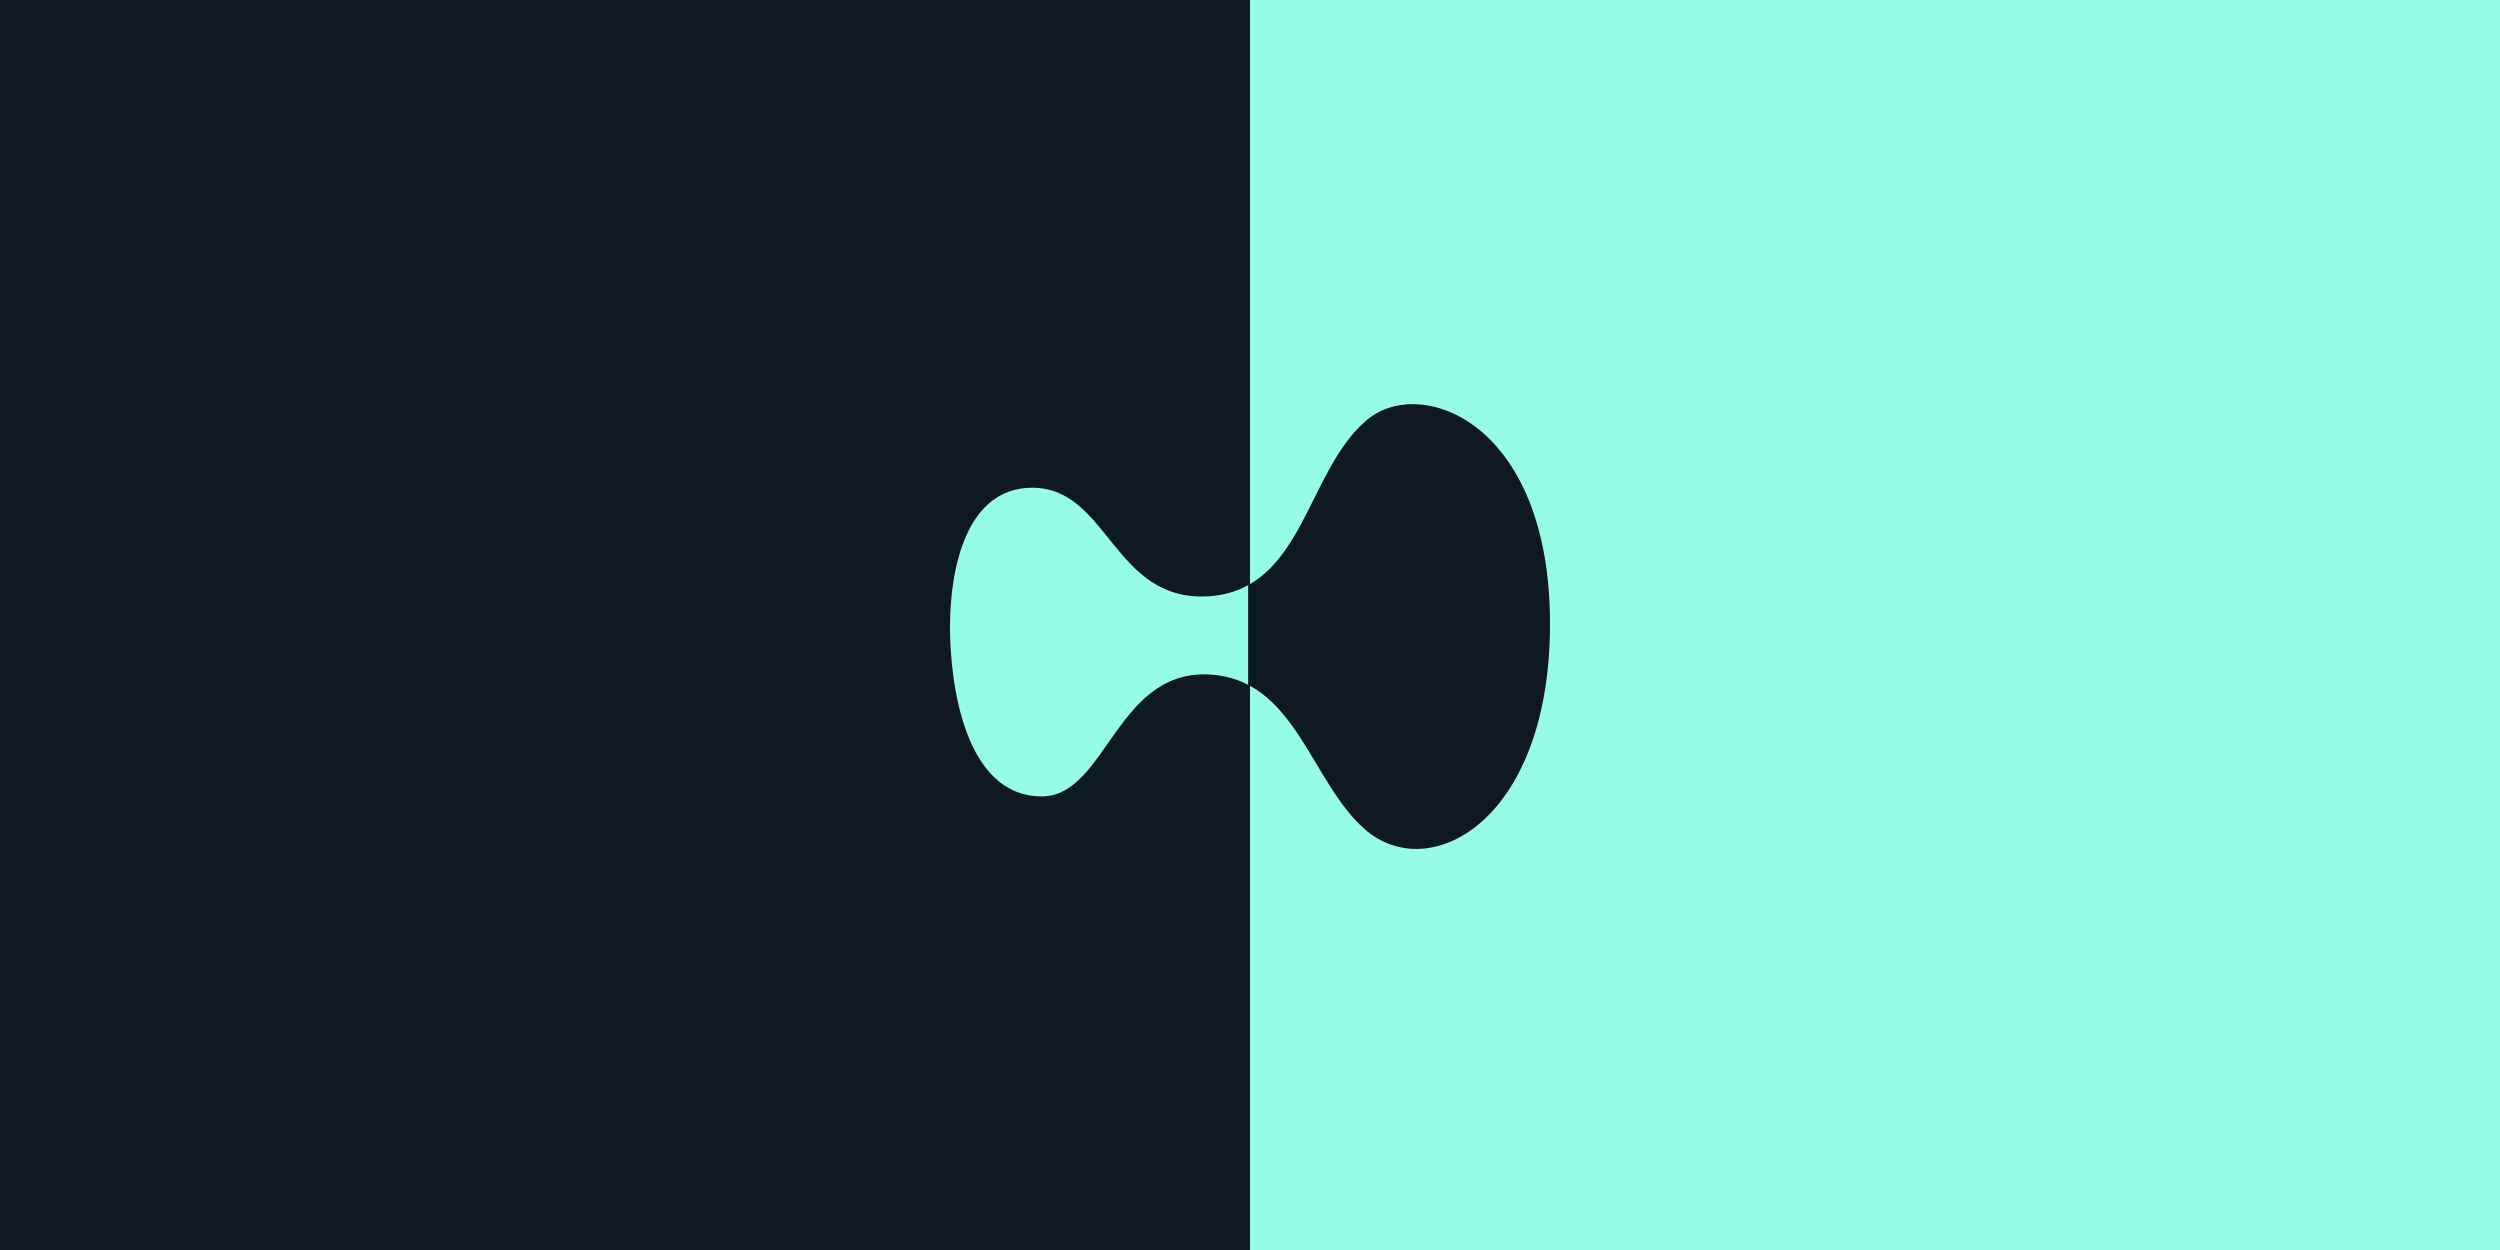
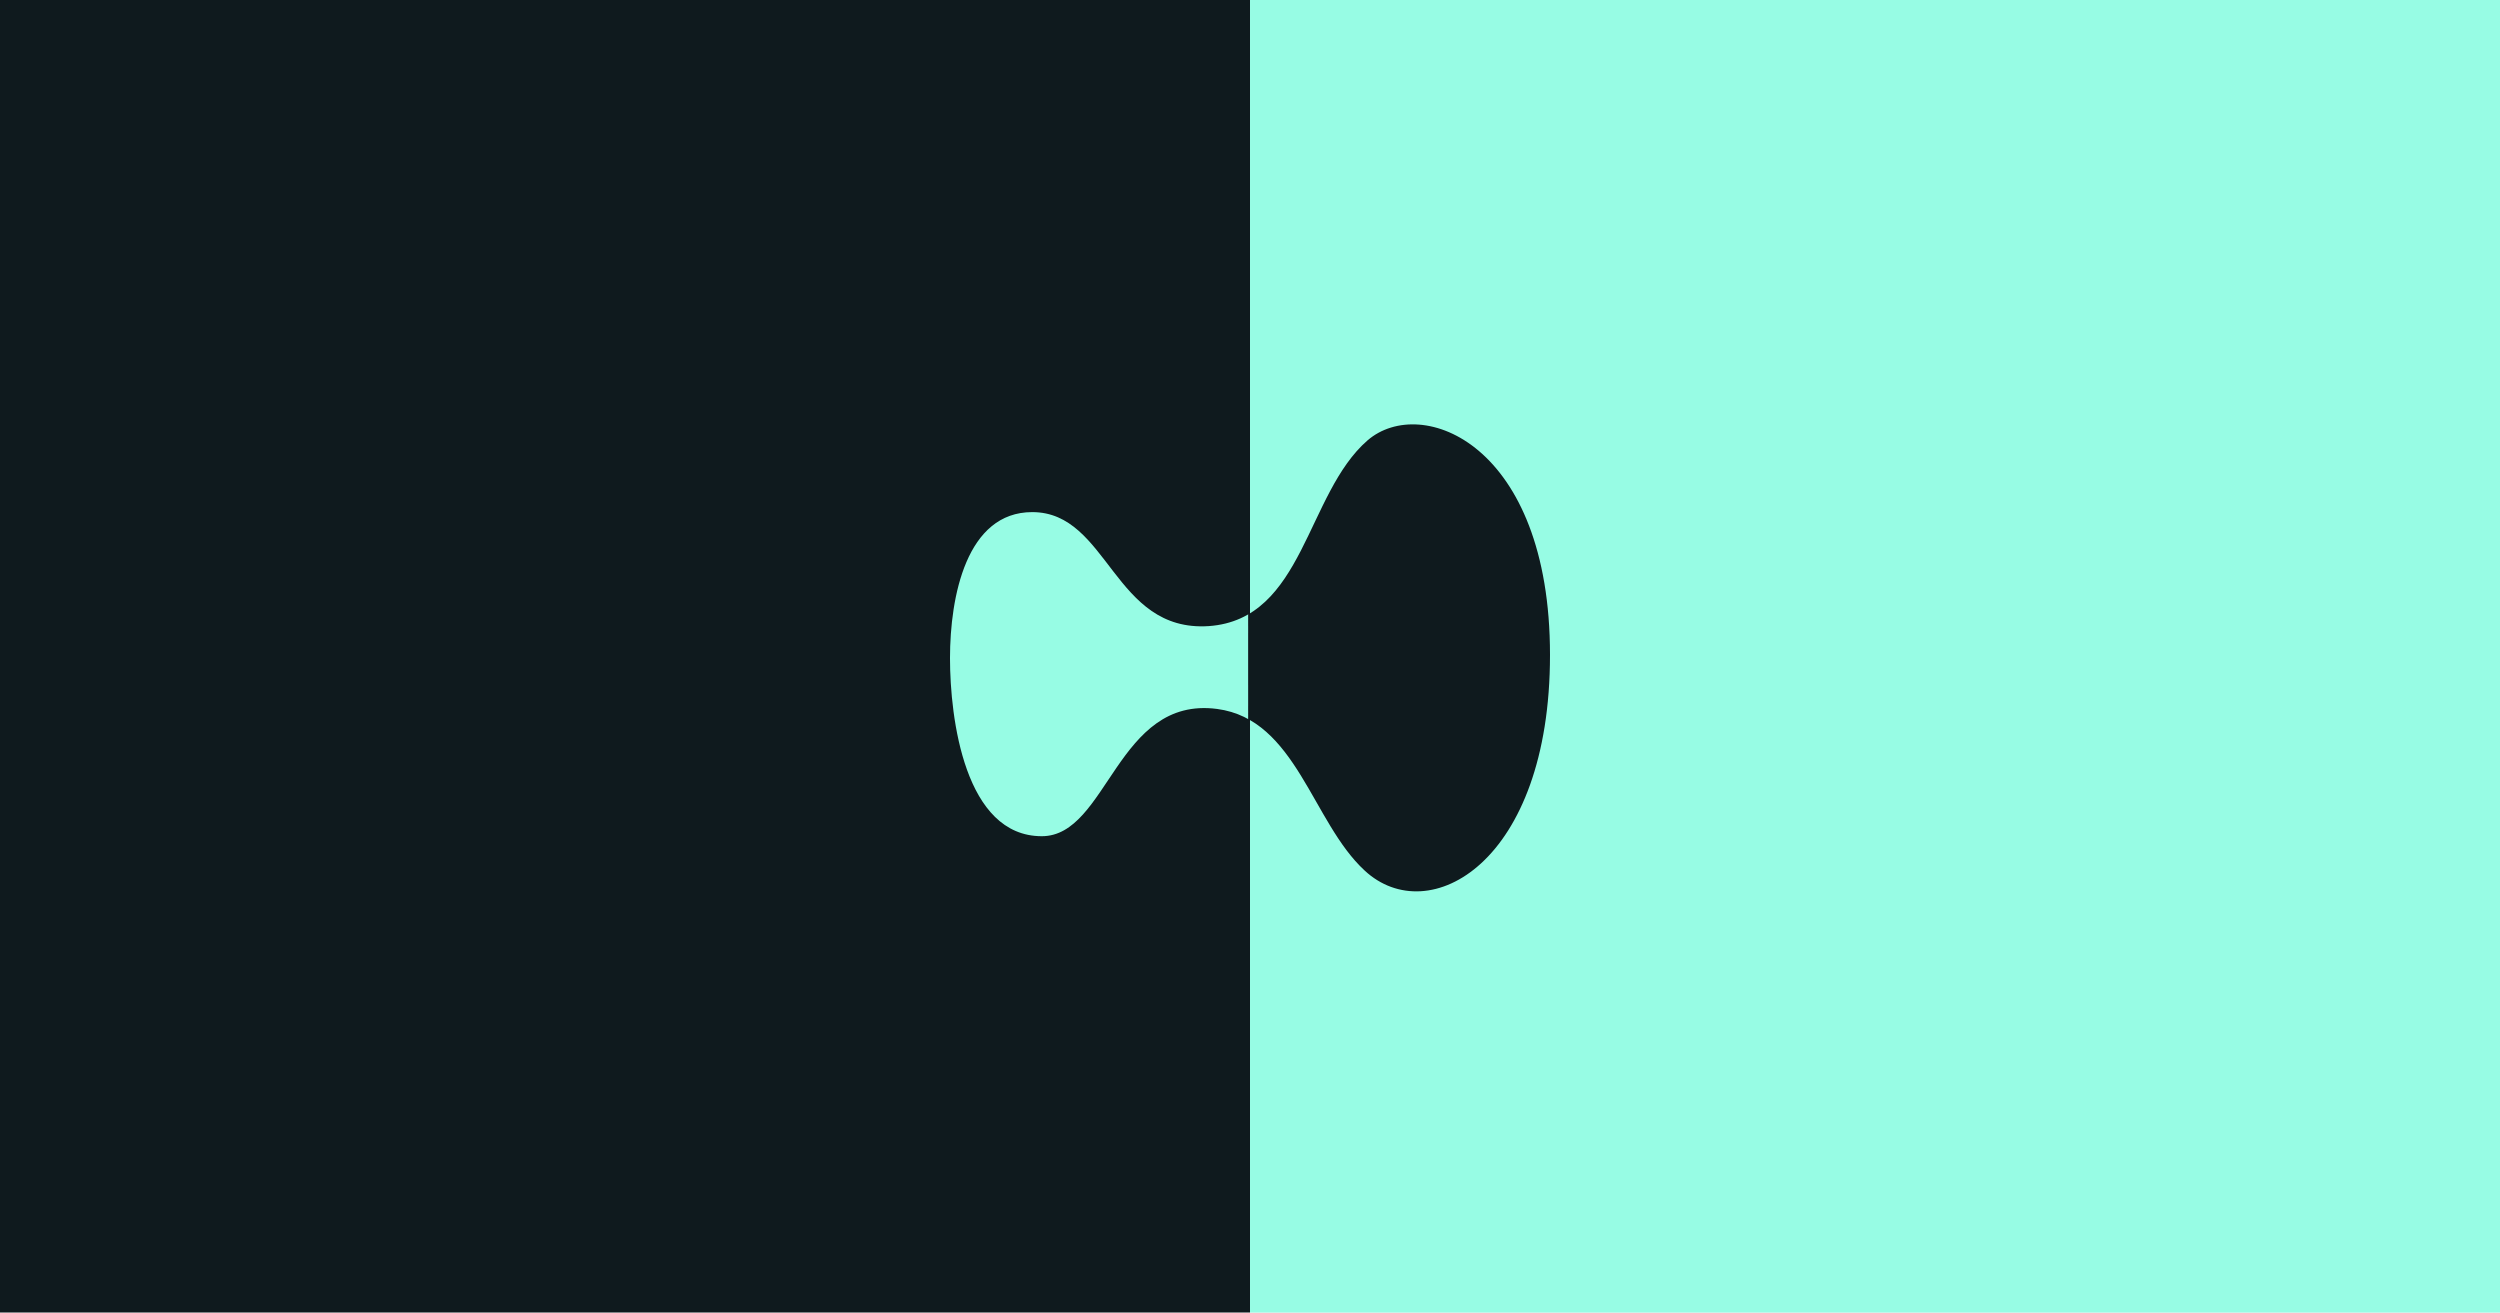
- <svg xmlns="http://www.w3.org/2000/svg" width="1200" height="600" viewBox="0 0 1200 600" fill="none">
-   <rect width="1200" height="600" fill="url(#paint0_linear_5192_1224)" />
-   <g clip-path="url(#clip0_5192_1224)">
-     <path d="M777.778 124.444H422.223V480H777.778V124.444Z" fill="url(#paint1_linear_5192_1224)" />
-     <path d="M744 299.398C744 394.612 685.732 425.164 655.032 397.96C629.761 375.778 622.242 328.904 584.232 324.091C535.988 318.023 531.811 382.266 500.067 382.266C463.101 382.266 456 328.486 456 300.863C456 272.613 463.936 234.108 495.472 234.108C532.229 234.108 534.318 289.144 580.264 286.215C626.001 283.076 626.837 225.738 656.494 201.254C682.39 180.119 744 202.928 744 299.398Z" fill="url(#paint2_linear_5192_1224)" />
-   </g>
+ <svg xmlns="http://www.w3.org/2000/svg" width="1200" height="630" viewBox="0 0 1200 630" fill="none">
+   <path d="M1200 0H0V630H1200V0Z" fill="url(#paint0_linear_5199_1224)" />
+   <path d="M760 147H440V483H760V147Z" fill="black" />
+   <path d="M777.778 130.666H422.223V504H777.778V130.666Z" fill="url(#paint1_linear_5199_1224)" />
+   <path d="M744 314.368C744 414.343 685.732 446.422 655.032 417.858C629.761 394.567 622.242 345.349 584.232 340.296C535.988 333.924 531.811 401.379 500.067 401.379C463.101 401.379 456 344.91 456 315.906C456 286.244 463.936 245.813 495.472 245.813C532.229 245.813 534.318 303.601 580.264 300.526C626.001 297.23 626.837 237.025 656.494 211.317C682.39 189.125 744 213.074 744 314.368Z" fill="url(#paint2_linear_5199_1224)" />
  <defs>
-     <linearGradient id="paint0_linear_5192_1224" x1="8.9407e-06" y1="300" x2="1200" y2="300" gradientUnits="userSpaceOnUse">
+     <linearGradient id="paint0_linear_5199_1224" x1="8.9407e-06" y1="315" x2="1200" y2="315" gradientUnits="userSpaceOnUse">
      <stop offset="0.5" stop-color="#0F1A1E" />
      <stop offset="0.5" stop-color="#97FCE4" />
    </linearGradient>
-     <linearGradient id="paint1_linear_5192_1224" x1="437" y1="301.999" x2="763" y2="301.999" gradientUnits="userSpaceOnUse">
+     <linearGradient id="paint1_linear_5199_1224" x1="49.873" y1="314.605" x2="1150.12" y2="314.605" gradientUnits="userSpaceOnUse">
      <stop offset="0.5" stop-color="#0F1A1E" />
      <stop offset="0.5" stop-color="#97FCE4" />
    </linearGradient>
-     <linearGradient id="paint2_linear_5192_1224" x1="439" y1="299.998" x2="759" y2="299.998" gradientUnits="userSpaceOnUse">
+     <linearGradient id="paint2_linear_5199_1224" x1="439" y1="314.998" x2="759" y2="314.998" gradientUnits="userSpaceOnUse">
      <stop offset="0.5" stop-color="#97FCE4" />
      <stop offset="0.501" stop-color="#0F1A1E" />
    </linearGradient>
-     <clipPath id="clip0_5192_1224">
-       <rect width="320" height="320" fill="white" transform="translate(440 140)" />
-     </clipPath>
  </defs>
</svg>
